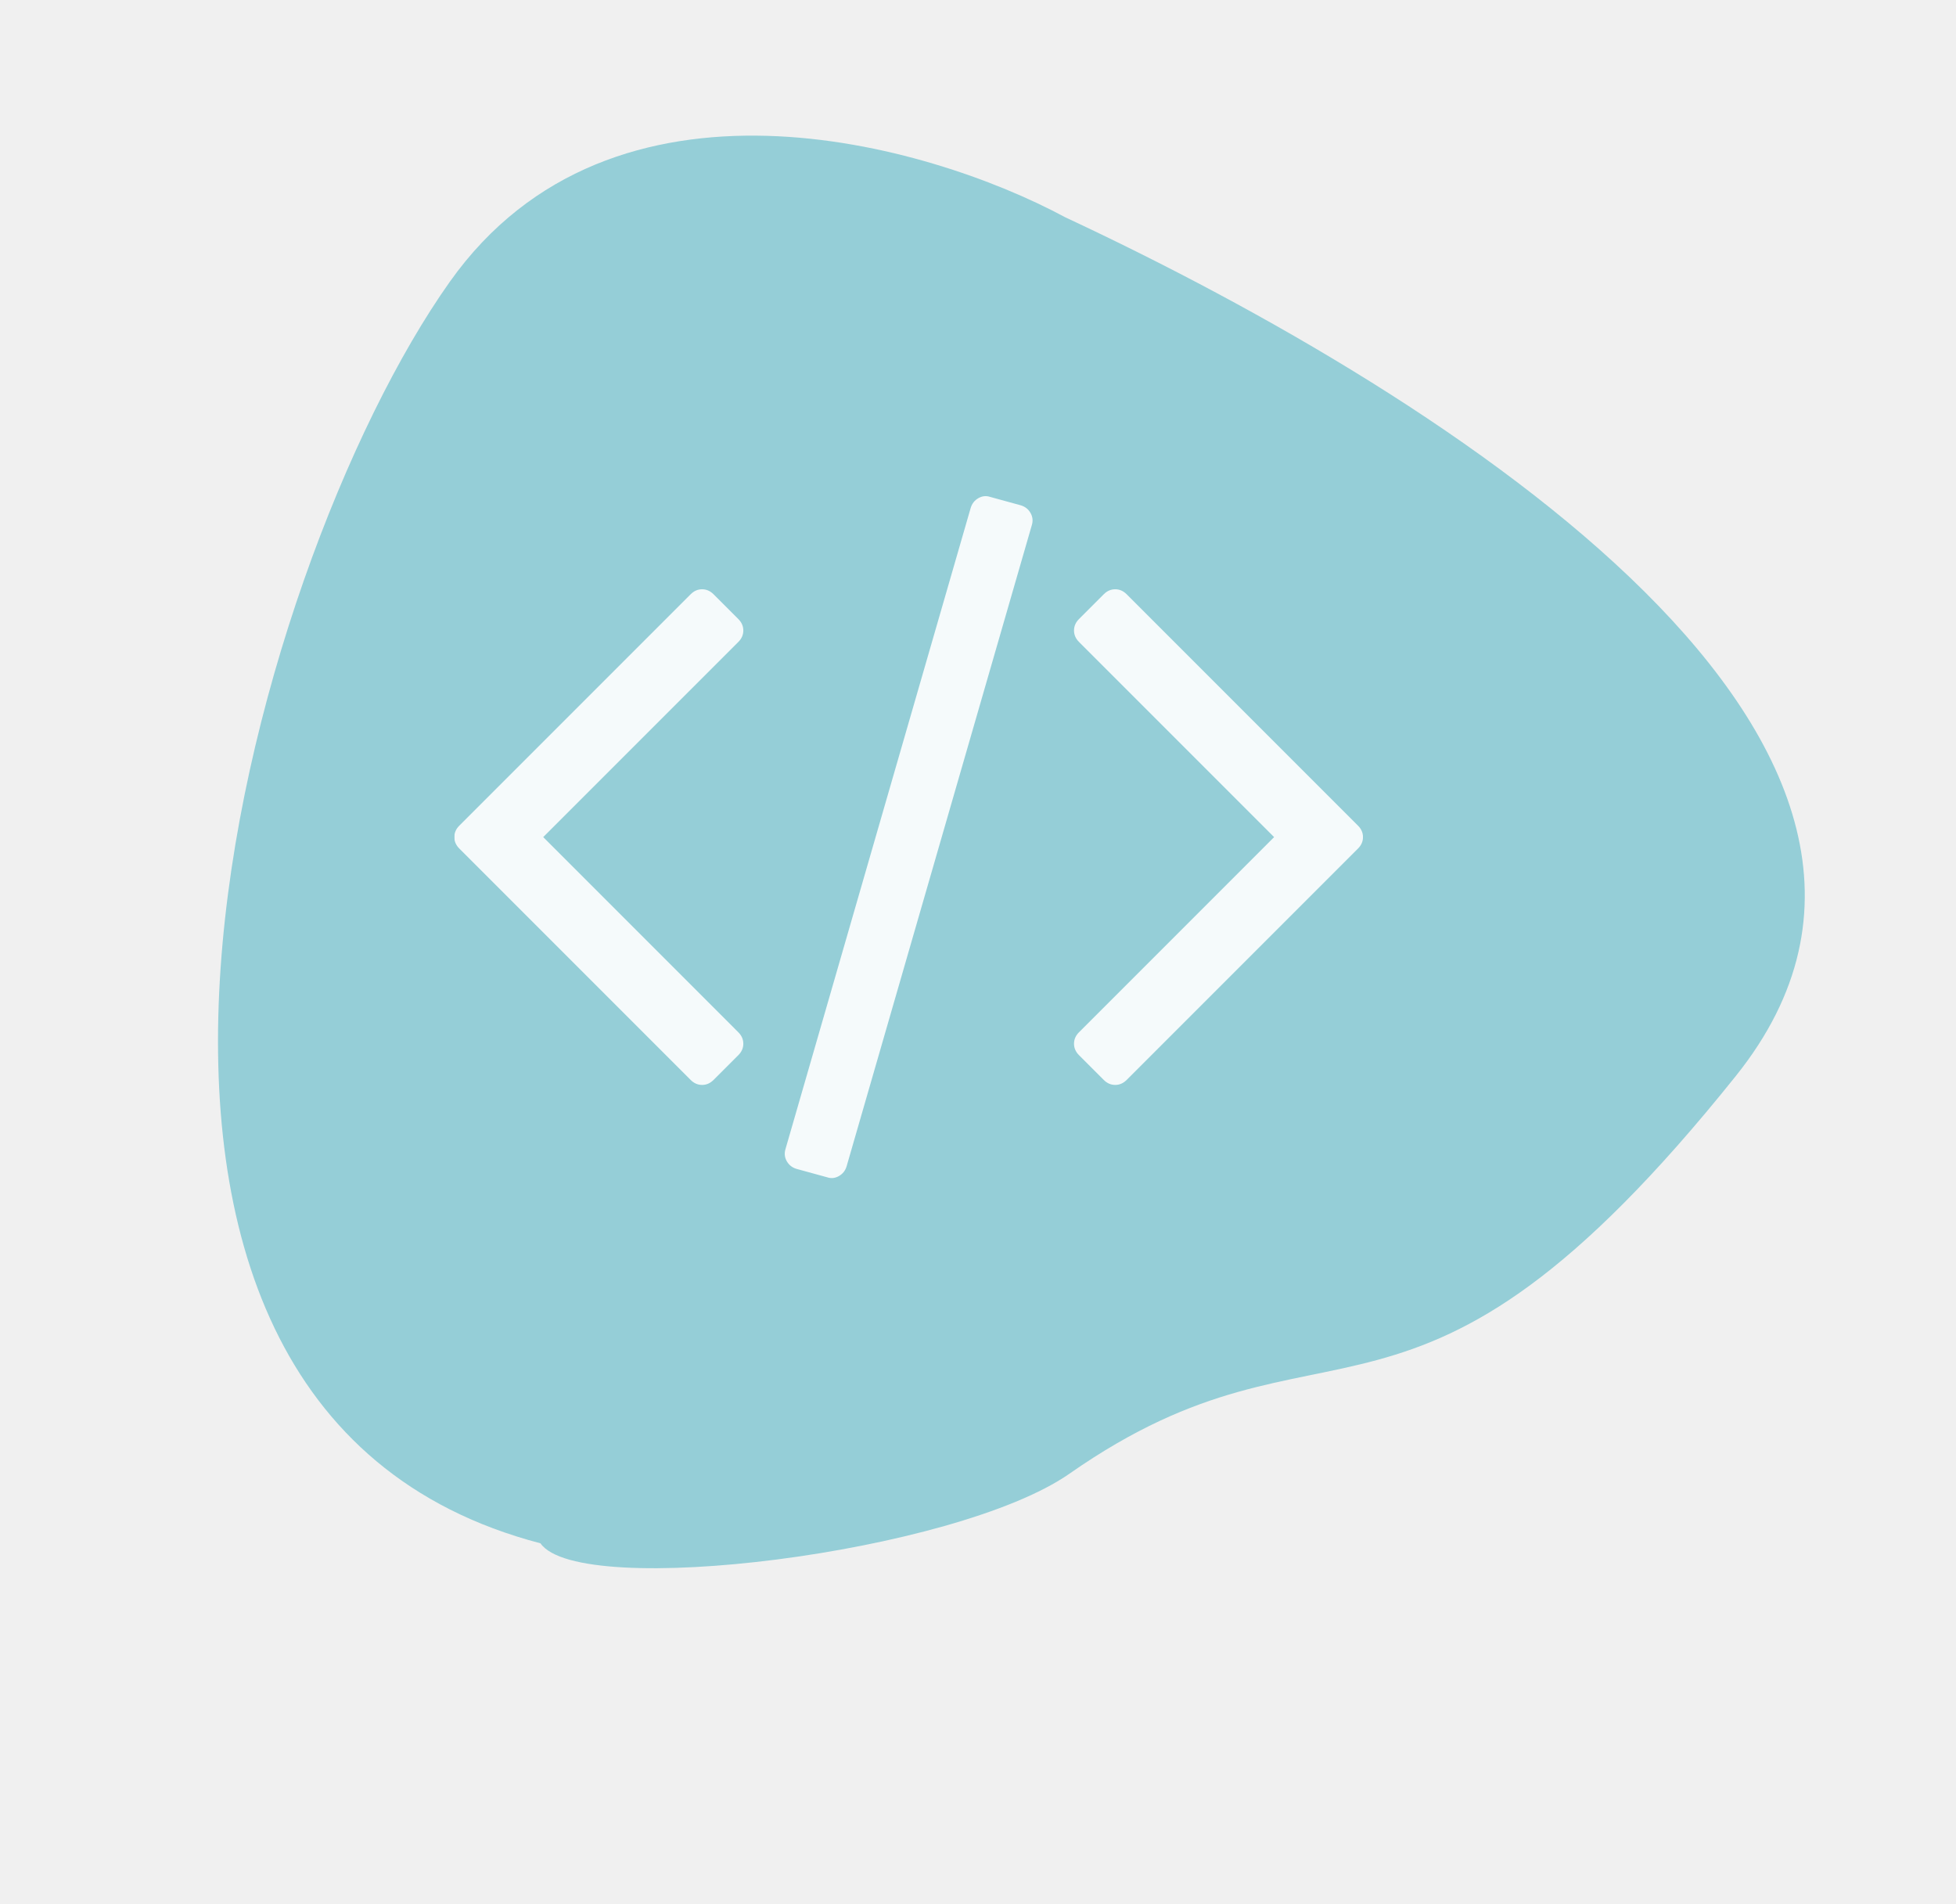
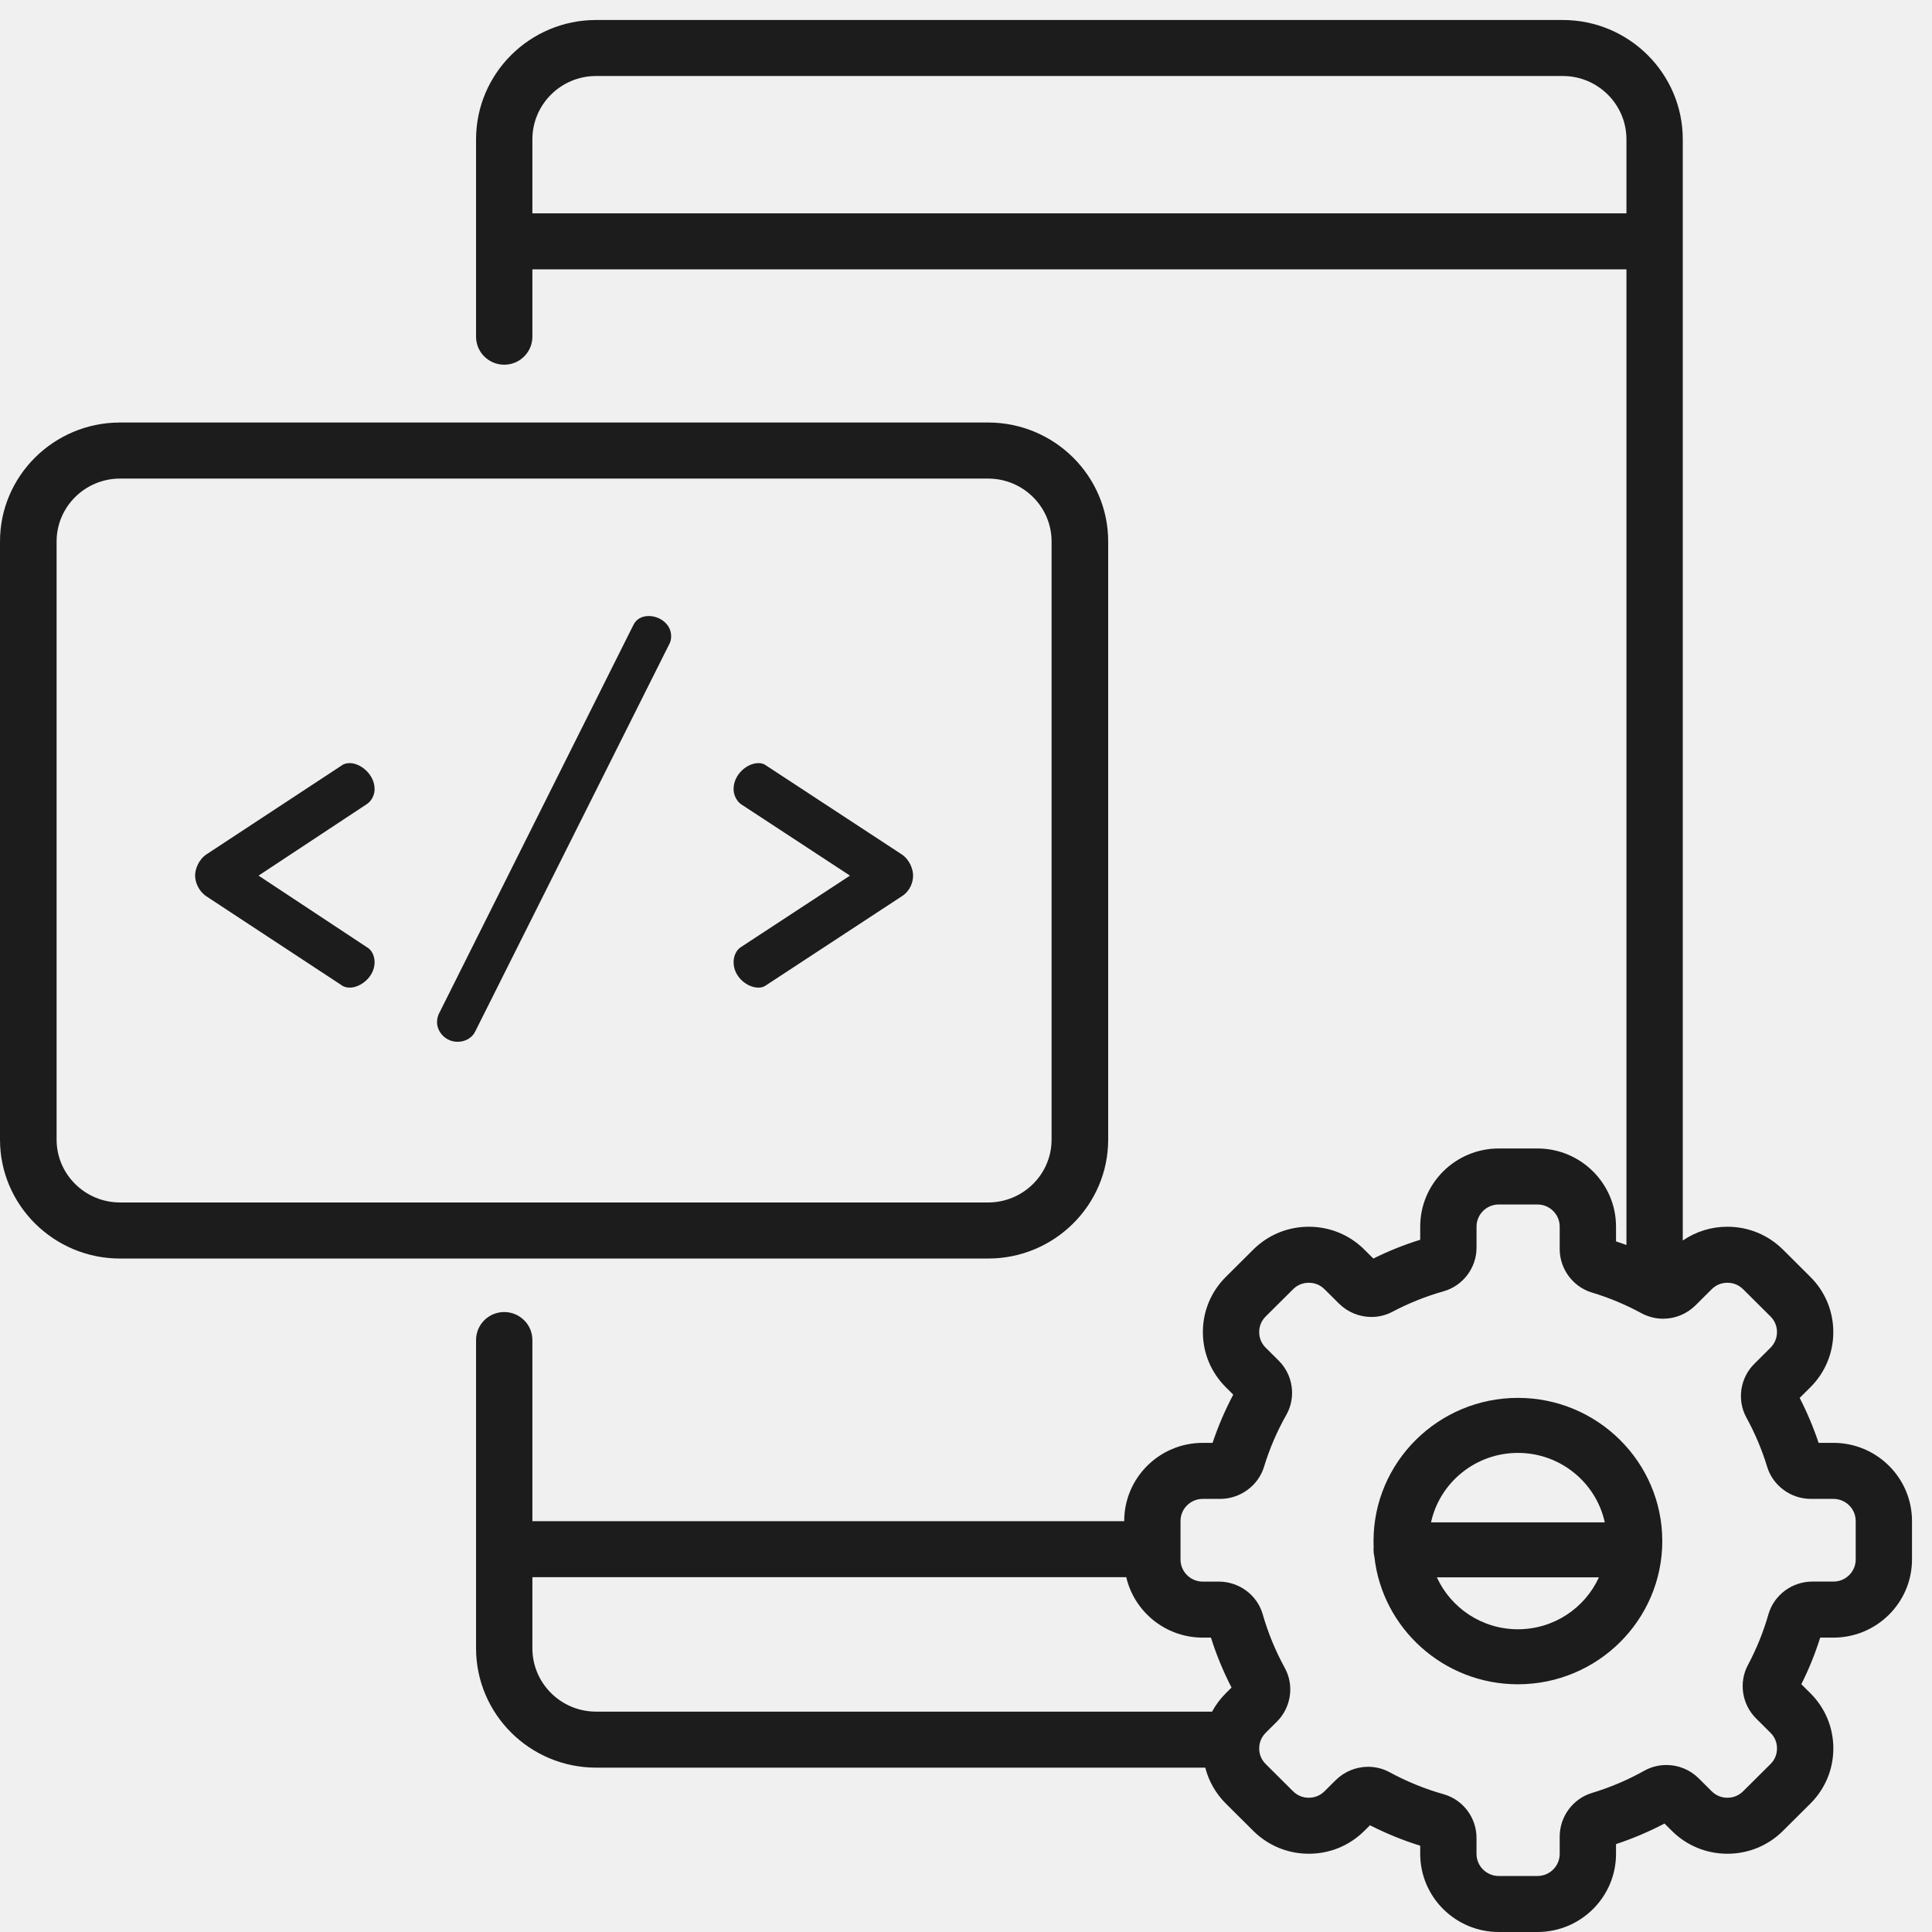
- <svg xmlns="http://www.w3.org/2000/svg" width="409" height="398" viewBox="0 0 409 398" fill="none">
-   <path d="M362.981 224.917C417.842 156.419 303.953 83.351 222.714 45.41C193.994 29.953 128.058 11.008 94.072 58.884C51.589 118.728 2.389 293.758 113.014 322.635C121.178 334.444 199.827 324.707 223.65 308.063C278.335 269.86 294.403 310.541 362.981 224.917Z" fill="#95CED7" />
-   <g opacity="0.9" clip-path="url(#clip0)">
-     <path d="M213.466 105.643L207.027 103.877C206.198 103.601 205.382 103.688 204.588 104.137C203.792 104.587 203.254 105.263 202.978 106.162L164.25 240.202C163.974 241.102 164.06 241.951 164.51 242.746C164.96 243.542 165.634 244.079 166.535 244.355L172.972 246.121C173.803 246.4 174.616 246.312 175.412 245.862C176.209 245.41 176.745 244.737 177.021 243.839L215.75 109.797C216.026 108.897 215.94 108.048 215.49 107.251C215.039 106.455 214.366 105.919 213.466 105.643Z" fill="white" />
-     <path d="M155.428 131.809C155.428 130.909 155.082 130.112 154.389 129.42L149.198 124.229C148.505 123.537 147.709 123.19 146.809 123.19C145.91 123.19 145.113 123.537 144.421 124.229L96.039 172.611C95.346 173.303 95 174.1 95 174.999C95 175.899 95.347 176.696 96.039 177.387L144.421 225.77C145.113 226.463 145.908 226.808 146.809 226.808C147.71 226.808 148.505 226.462 149.197 225.77L154.389 220.581C155.081 219.889 155.428 219.093 155.428 218.192C155.428 217.293 155.081 216.497 154.389 215.805L113.586 174.999L154.389 134.197C155.083 133.505 155.428 132.708 155.428 131.809Z" fill="white" />
-     <path d="M283.962 172.61L235.578 124.228C234.887 123.536 234.09 123.189 233.192 123.189C232.291 123.189 231.497 123.536 230.802 124.228L225.613 129.419C224.921 130.111 224.576 130.906 224.576 131.807C224.576 132.708 224.921 133.504 225.613 134.195L266.417 174.999L225.613 215.805C224.921 216.497 224.576 217.294 224.576 218.192C224.576 219.093 224.921 219.889 225.613 220.581L230.802 225.77C231.497 226.463 232.291 226.808 233.192 226.808C234.09 226.808 234.887 226.462 235.578 225.77L283.962 177.388C284.654 176.696 285 175.898 285 174.998C285 174.098 284.654 173.302 283.962 172.61Z" fill="white" />
-   </g>
-   <defs>
-     <clipPath id="clip0">
-       <rect width="190" height="190" fill="white" transform="translate(95 80)" />
-     </clipPath>
-   </defs>
+ <svg xmlns="http://www.w3.org/2000/svg" width="91" height="91" viewBox="0 0 91 91" fill="none">
+   <path d="M9.724 40.242L16.113 36.042C16.211 35.968 16.356 35.944 16.478 35.944C16.988 35.944 17.644 36.482 17.644 37.165C17.644 37.458 17.498 37.727 17.28 37.873L12.178 41.243L17.28 44.614C17.498 44.735 17.644 45.004 17.644 45.322C17.644 46.005 16.988 46.518 16.478 46.518C16.356 46.518 16.211 46.493 16.113 46.42L9.724 42.22C9.36 41.976 9.19 41.561 9.19 41.243C9.19 40.926 9.36 40.486 9.724 40.242V40.242Z" fill="#1C1C1C" />
+   <path d="M31.612 29.963C31.612 30.113 31.587 30.237 31.513 30.361L22.377 48.597C22.228 48.896 21.904 49.07 21.556 49.07C20.983 49.07 20.585 48.597 20.585 48.149C20.585 48.024 20.61 47.9 20.66 47.775L29.82 29.465C29.969 29.141 30.243 29.016 30.566 29.016C31.064 29.016 31.612 29.39 31.612 29.963V29.963Z" fill="#1C1C1C" />
+   <path d="M42.472 42.219L36.064 46.42C35.966 46.493 35.845 46.518 35.723 46.518C35.186 46.518 34.553 46.005 34.553 45.321C34.553 45.004 34.7 44.735 34.894 44.613L40.035 41.243L34.894 37.873C34.7 37.727 34.553 37.458 34.553 37.165C34.553 36.481 35.186 35.944 35.723 35.944C35.845 35.944 35.966 35.968 36.064 36.042L42.472 40.242C42.837 40.486 43.008 40.926 43.008 41.243C43.008 41.56 42.861 41.975 42.472 42.219Z" fill="#1C1C1C" />
+   <path d="M52.197 53.677V25.503C52.197 22.414 49.66 19.901 46.542 19.901H5.655C2.537 19.901 0 22.414 0 25.503V53.677C0 56.766 2.537 59.279 5.655 59.279H46.542C49.66 59.279 52.197 56.766 52.197 53.677ZM2.666 53.677V25.503C2.666 23.87 4.007 22.542 5.655 22.542H46.542C48.19 22.542 49.531 23.87 49.531 25.503V53.677C49.531 55.31 48.19 56.638 46.542 56.638H5.655C4.007 56.638 2.666 55.31 2.666 53.677Z" fill="#1C1C1C" />
+   <path d="M71.496 65.842C67.746 65.842 64.695 68.868 64.695 72.587C64.695 72.683 64.697 72.779 64.701 72.874C64.698 72.916 64.695 72.958 64.695 73.001C64.695 73.111 64.709 73.219 64.735 73.32C65.105 76.696 67.996 79.332 71.496 79.332C75.246 79.332 78.296 76.306 78.296 72.587C78.296 68.868 75.246 65.842 71.496 65.842V65.842ZM71.496 68.434C73.499 68.434 75.18 69.837 75.588 71.706H67.403C67.812 69.837 69.491 68.434 71.496 68.434ZM71.496 76.741C69.801 76.741 68.338 75.737 67.679 74.296H75.311C74.653 75.737 73.191 76.741 71.496 76.741V76.741Z" fill="#1C1C1C" />
+   <path d="M86.358 67.961H85.659C85.417 67.236 85.118 66.526 84.767 65.844L85.269 65.345C85.967 64.651 86.351 63.727 86.351 62.743C86.351 61.759 85.967 60.835 85.269 60.141L83.98 58.858C83.281 58.164 82.351 57.781 81.364 57.781C80.602 57.781 79.875 58.009 79.261 58.431V6.563C79.261 3.464 76.726 0.942 73.609 0.942H28.075C24.958 0.942 22.423 3.464 22.423 6.563V15.859C22.423 16.587 23.016 17.178 23.749 17.178C24.481 17.178 25.076 16.587 25.076 15.859V12.687H76.608V58.642C76.445 58.582 76.282 58.525 76.117 58.47V57.775C76.117 55.745 74.457 54.095 72.417 54.095H70.593C68.553 54.095 66.894 55.745 66.894 57.775V58.395C66.136 58.63 65.397 58.927 64.686 59.279L64.263 58.858C63.565 58.163 62.635 57.781 61.647 57.781C60.659 57.781 59.729 58.163 59.031 58.858L57.742 60.14C57.042 60.835 56.657 61.759 56.657 62.743C56.657 63.726 57.042 64.649 57.742 65.345L58.088 65.69C57.701 66.419 57.375 67.18 57.114 67.961H56.651C54.611 67.961 52.952 69.612 52.952 71.641V71.649H25.076V63.118C25.076 62.389 24.481 61.799 23.749 61.799C23.016 61.799 22.423 62.389 22.423 63.118V77.637C22.423 80.737 24.958 83.258 28.075 83.258H56.77C56.932 83.895 57.263 84.478 57.742 84.954L59.031 86.236C59.73 86.931 60.659 87.314 61.647 87.314C62.635 87.314 63.564 86.931 64.263 86.236L64.528 85.972C65.288 86.359 66.08 86.682 66.894 86.936V87.32C66.894 89.349 68.553 91 70.593 91H72.417C74.457 91 76.117 89.349 76.117 87.32V86.86C76.902 86.601 77.668 86.276 78.4 85.891L78.747 86.236C79.446 86.932 80.375 87.314 81.364 87.314C82.351 87.314 83.281 86.932 83.98 86.236L85.269 84.954C85.968 84.259 86.353 83.335 86.353 82.352C86.353 81.37 85.968 80.446 85.269 79.75L84.845 79.329C85.2 78.623 85.498 77.888 85.734 77.134H86.358C88.398 77.134 90.058 75.483 90.058 73.454V71.641C90.058 69.612 88.398 67.961 86.358 67.961V67.961ZM25.076 10.049V6.563C25.076 4.918 26.421 3.58 28.075 3.58H73.609C75.263 3.58 76.608 4.918 76.608 6.563V10.049H25.076ZM25.076 77.637V74.288H53.048C53.428 75.917 54.9 77.134 56.651 77.134H57.038C57.292 77.943 57.618 78.731 58.007 79.486L57.742 79.75C57.479 80.011 57.261 80.304 57.091 80.62H28.075C26.421 80.62 25.076 79.282 25.076 77.637V77.637ZM87.406 73.454C87.406 74.029 86.936 74.495 86.358 74.495H85.362C84.405 74.495 83.555 75.13 83.295 76.039C83.059 76.866 82.733 77.67 82.327 78.43C81.891 79.248 82.049 80.279 82.711 80.938L83.392 81.616C83.594 81.816 83.699 82.07 83.699 82.352C83.699 82.635 83.594 82.89 83.393 83.089L82.104 84.371C81.903 84.571 81.647 84.676 81.364 84.676C81.08 84.676 80.823 84.57 80.623 84.371L80.011 83.762C79.603 83.358 79.062 83.134 78.487 83.134C78.122 83.134 77.761 83.228 77.443 83.406C76.664 83.842 75.835 84.194 74.982 84.451C74.088 84.72 73.464 85.564 73.464 86.504V87.321C73.464 87.895 72.994 88.362 72.416 88.362H70.593C70.016 88.362 69.546 87.895 69.546 87.321V86.568C69.546 85.614 68.909 84.767 67.996 84.51C67.115 84.262 66.261 83.913 65.455 83.476C65.145 83.307 64.794 83.218 64.439 83.218C63.872 83.218 63.316 83.448 62.914 83.847L62.387 84.371C62.186 84.571 61.93 84.676 61.646 84.676C61.363 84.676 61.107 84.571 60.906 84.372L59.616 83.089C59.416 82.89 59.31 82.635 59.31 82.353C59.31 82.308 59.313 82.263 59.318 82.219C59.326 82.185 59.332 82.151 59.336 82.116C59.379 81.928 59.474 81.759 59.616 81.616L60.144 81.092C60.814 80.425 60.968 79.385 60.517 78.564C60.077 77.763 59.727 76.913 59.477 76.038C59.218 75.13 58.367 74.496 57.407 74.496H56.651C56.074 74.496 55.604 74.029 55.604 73.454V71.641C55.604 71.067 56.074 70.6 56.651 70.6H57.471C58.416 70.6 59.266 69.978 59.537 69.089C59.795 68.241 60.149 67.417 60.587 66.643C61.056 65.815 60.908 64.764 60.228 64.087L59.616 63.479C59.416 63.28 59.31 63.025 59.31 62.743C59.31 62.461 59.416 62.206 59.616 62.007L60.906 60.725C61.107 60.525 61.363 60.42 61.647 60.42C61.93 60.42 62.186 60.525 62.387 60.725L63.069 61.402C63.47 61.801 64.025 62.031 64.593 62.031C64.944 62.031 65.281 61.948 65.59 61.784C66.353 61.381 67.162 61.057 67.994 60.822C68.908 60.563 69.547 59.718 69.547 58.766V57.775C69.547 57.201 70.016 56.733 70.593 56.733H72.417C72.995 56.733 73.464 57.201 73.464 57.775V58.834C73.464 59.77 74.088 60.611 74.98 60.88C75.772 61.118 76.543 61.439 77.272 61.831C77.294 61.843 77.317 61.856 77.339 61.867C77.646 62.027 77.989 62.113 78.335 62.113C78.91 62.113 79.451 61.889 79.859 61.485L80.623 60.725C80.824 60.525 81.08 60.42 81.364 60.42C81.647 60.42 81.903 60.525 82.104 60.725L83.393 62.007C83.59 62.203 83.699 62.464 83.699 62.743C83.699 63.022 83.59 63.283 83.393 63.479L82.629 64.24C81.958 64.907 81.806 65.949 82.26 66.774C82.664 67.51 82.993 68.29 83.236 69.091C83.507 69.98 84.353 70.6 85.293 70.6H86.358C86.936 70.6 87.406 71.067 87.406 71.641V73.454Z" fill="#1C1C1C" />
</svg>
